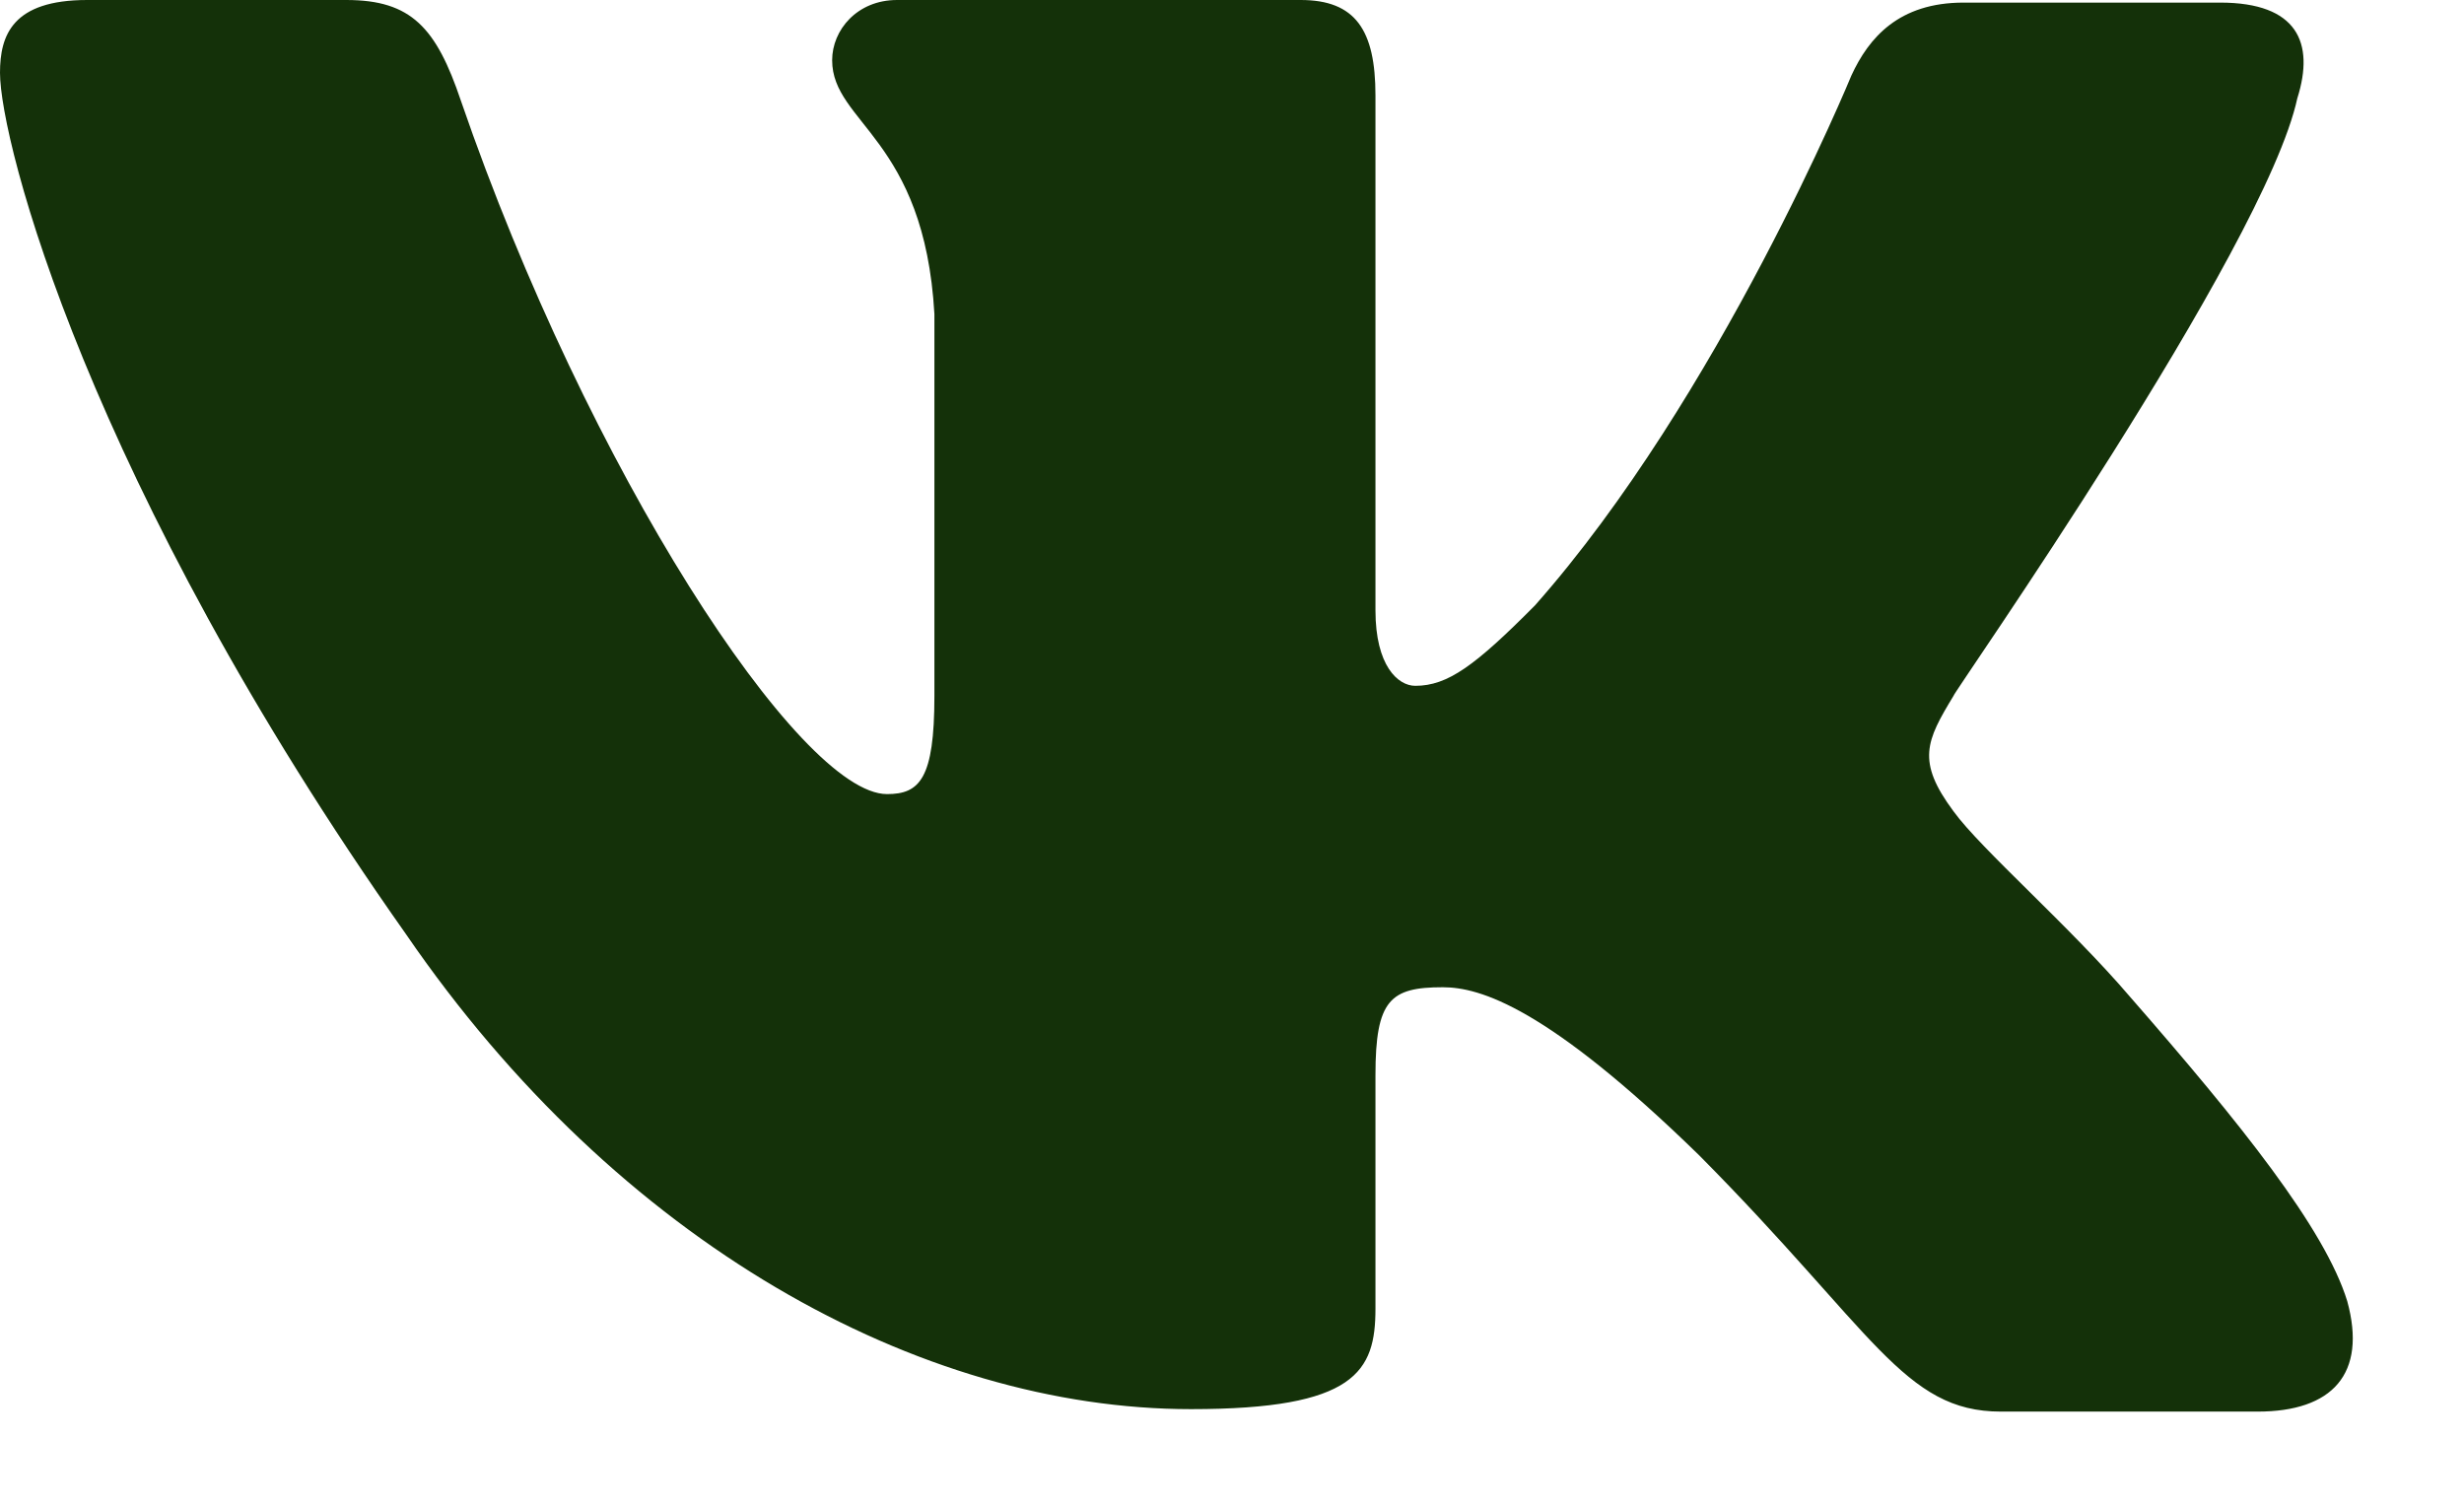
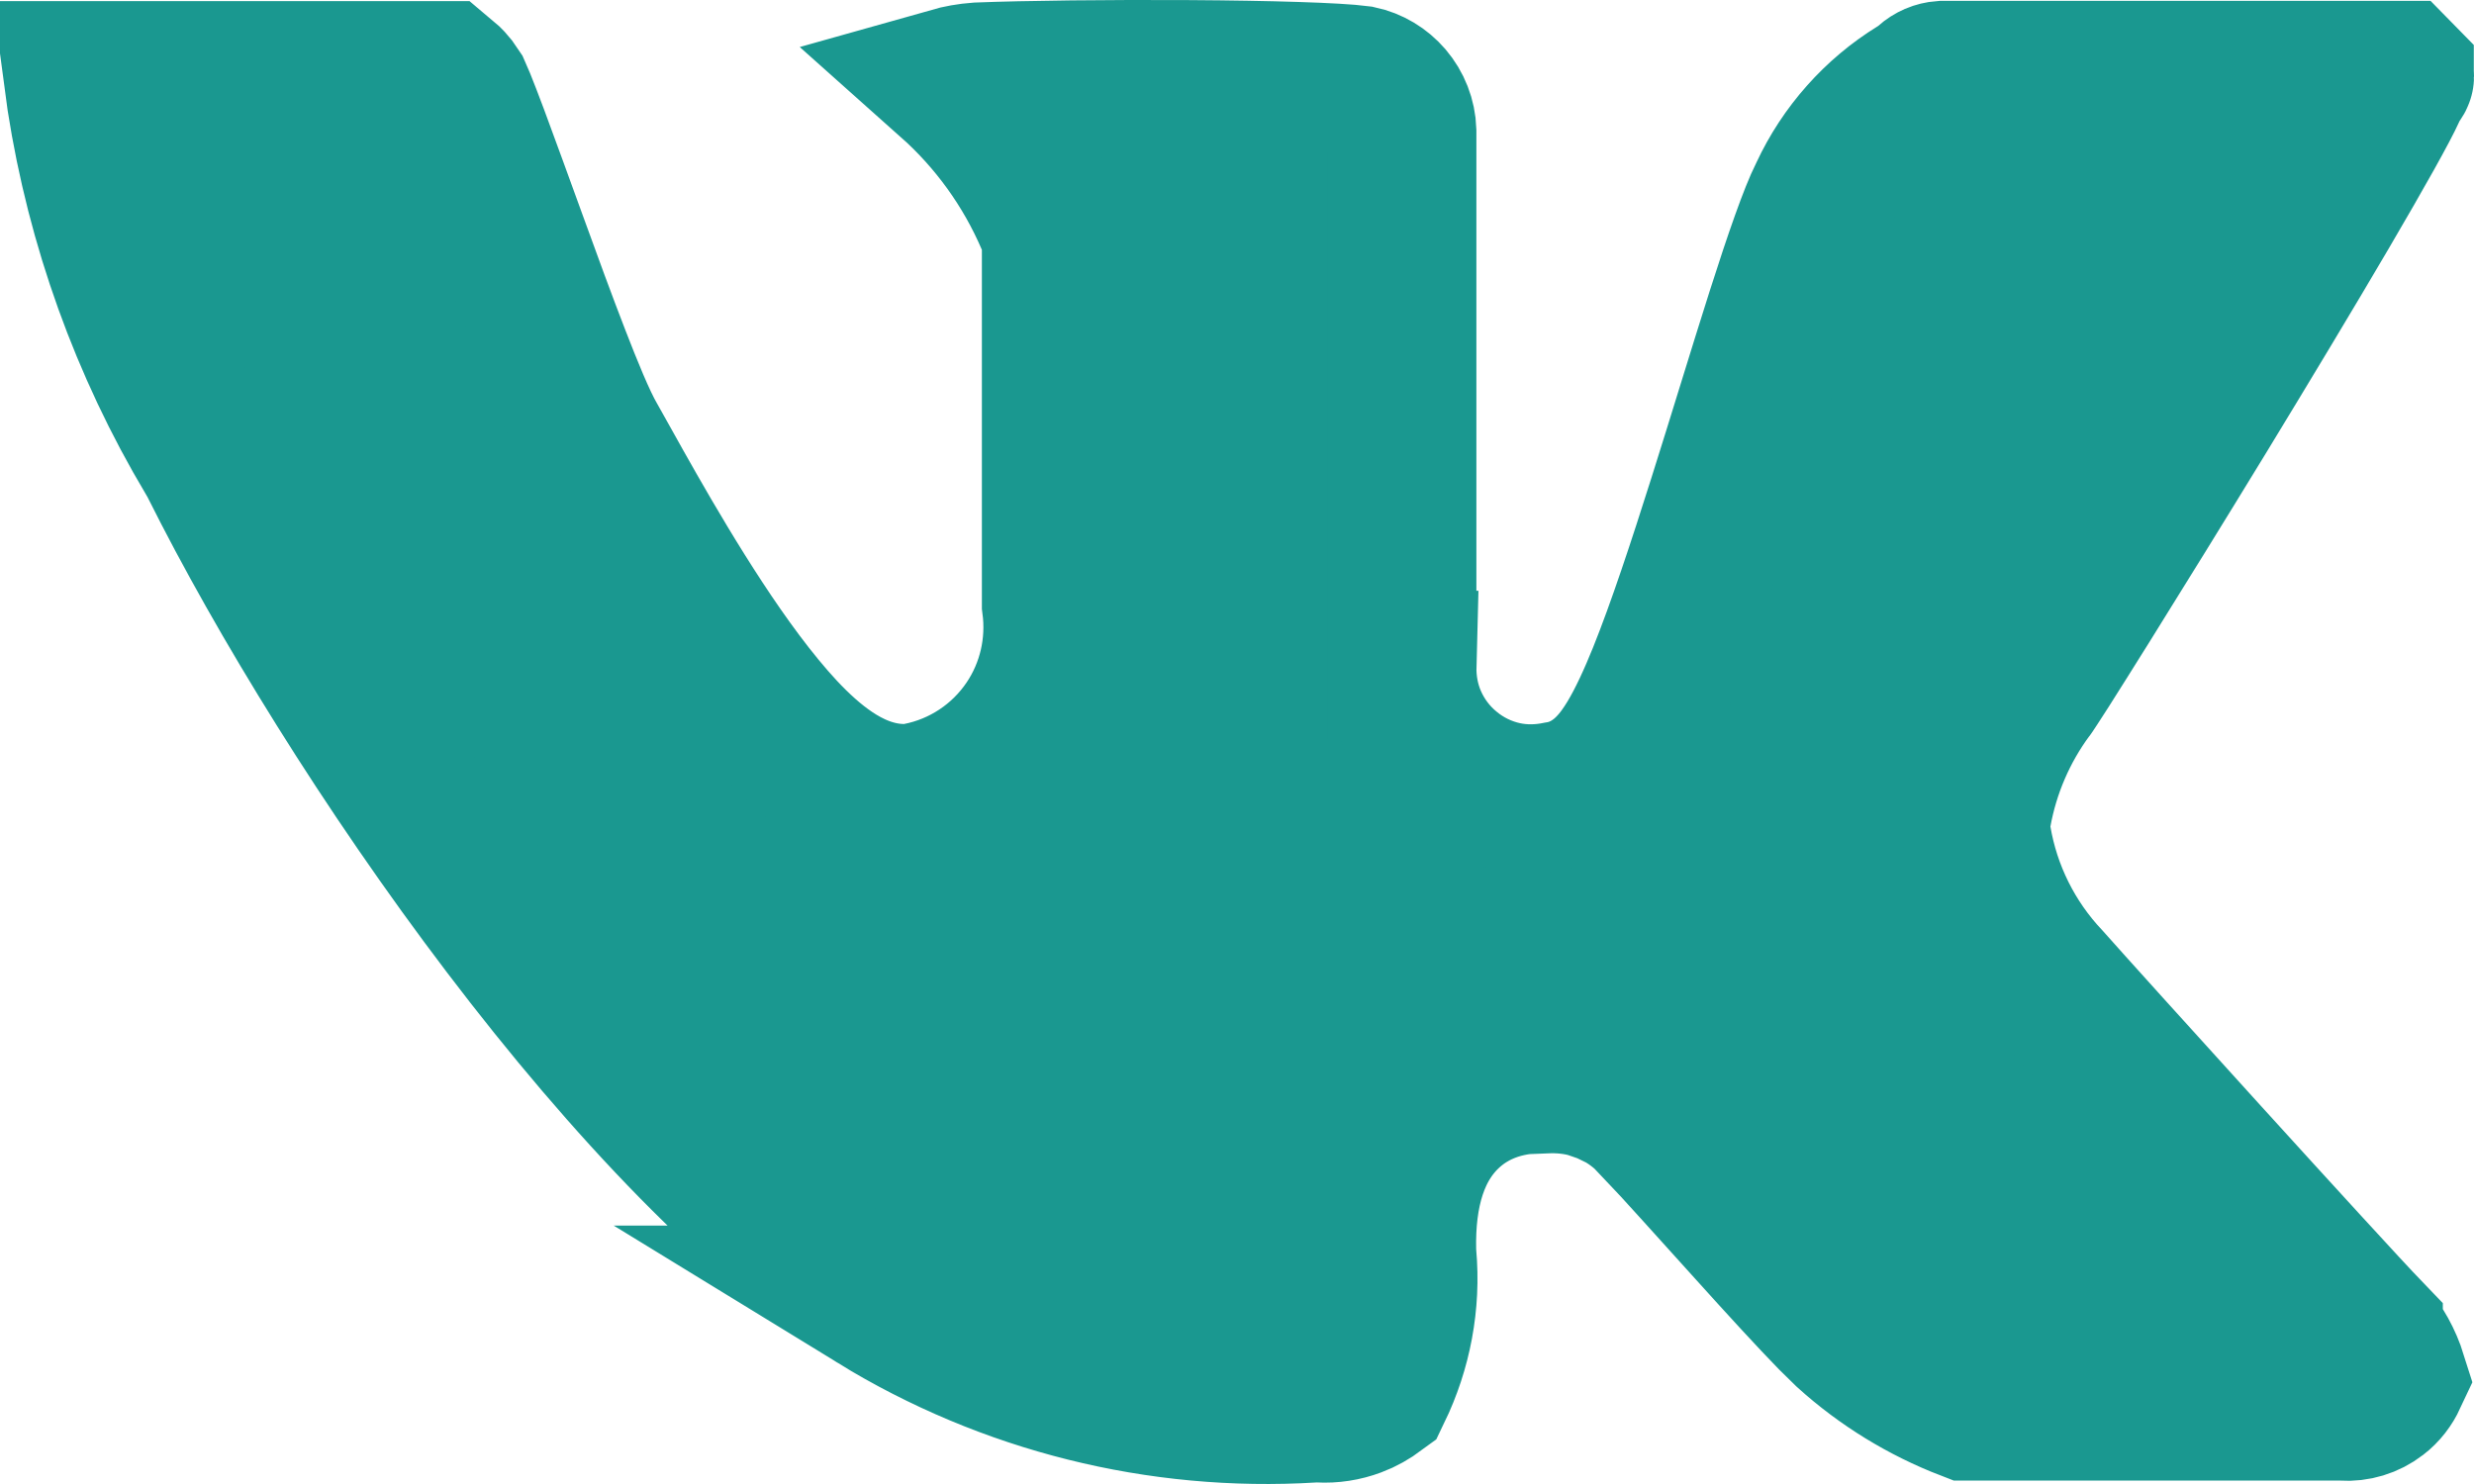
- <svg xmlns="http://www.w3.org/2000/svg" width="18" height="11" viewBox="0 0 18 11" fill="none">
-   <path fill-rule="evenodd" clip-rule="evenodd" d="M16.783 0.716C16.91 0.312 16.783 0.019 16.219 0.019H14.344C13.871 0.019 13.652 0.276 13.525 0.551C13.525 0.551 12.56 2.9 11.213 4.423C10.776 4.863 10.576 5.01 10.339 5.01C10.212 5.01 10.048 4.863 10.048 4.459V0.697C10.048 0.22 9.902 0 9.502 0H6.553C6.261 0 6.079 0.22 6.079 0.44C6.079 0.899 6.753 1.009 6.826 2.294V5.085C6.826 5.69 6.718 5.801 6.48 5.801C5.843 5.801 4.295 3.434 3.367 0.736C3.187 0.202 3.004 0 2.53 0H0.637C0.091 0 0 0.257 0 0.532C0 1.028 0.637 3.523 2.967 6.826C4.514 9.082 6.717 10.294 8.701 10.294C9.903 10.294 10.048 10.019 10.048 9.56V7.854C10.048 7.303 10.157 7.212 10.54 7.212C10.812 7.212 11.304 7.358 12.414 8.441C13.688 9.725 13.907 10.312 14.617 10.312H16.492C17.038 10.312 17.293 10.037 17.147 9.505C16.983 8.973 16.364 8.202 15.563 7.285C15.126 6.772 14.471 6.203 14.271 5.927C13.998 5.56 14.071 5.413 14.271 5.083C14.253 5.083 16.547 1.817 16.783 0.715" fill="#143109" />
+ <svg xmlns="http://www.w3.org/2000/svg" width="25" height="15" viewBox="0 0 25 15" fill="none">
+   <path d="M10.672 2.37L10.611 2.229C10.38 1.688 10.033 1.21 9.601 0.825C9.693 0.799 9.788 0.782 9.885 0.775C10.368 0.756 11.219 0.746 12.021 0.751C12.834 0.756 13.511 0.777 13.737 0.807C13.854 0.832 13.959 0.895 14.037 0.986C14.118 1.081 14.165 1.2 14.169 1.325V6.721H14.17C14.165 6.912 14.199 7.103 14.275 7.279C14.358 7.471 14.485 7.64 14.646 7.772C14.806 7.905 14.998 7.999 15.202 8.043C15.382 8.082 15.567 8.079 15.747 8.042C16.012 8.001 16.185 7.847 16.258 7.773C16.354 7.677 16.427 7.568 16.481 7.479C16.592 7.295 16.697 7.064 16.793 6.826C16.988 6.342 17.198 5.704 17.401 5.062C17.612 4.395 17.804 3.757 17.99 3.173C18.178 2.583 18.325 2.167 18.419 1.979L18.424 1.97L18.428 1.961C18.631 1.525 18.958 1.157 19.366 0.905L19.425 0.87L19.476 0.824C19.518 0.786 19.572 0.763 19.628 0.759H24.246L24.248 0.761V0.762C24.25 0.766 24.25 0.77 24.25 0.773V0.774C24.25 0.778 24.247 0.782 24.245 0.785L24.202 0.846L24.171 0.914C24.098 1.077 23.853 1.516 23.49 2.135C23.138 2.735 22.7 3.463 22.267 4.174C21.834 4.884 21.407 5.574 21.079 6.1C20.915 6.362 20.777 6.583 20.675 6.743C20.578 6.895 20.533 6.962 20.525 6.974L20.518 6.984L20.51 6.994C20.242 7.358 20.061 7.779 19.981 8.224L19.959 8.352L19.98 8.479C20.071 9.017 20.319 9.515 20.692 9.911C21.072 10.341 23.509 13.031 23.935 13.474V13.475C24.047 13.604 24.13 13.755 24.181 13.918C24.146 13.993 24.096 14.06 24.029 14.111C23.93 14.188 23.806 14.225 23.682 14.217L23.656 14.215H19.882C19.436 14.043 19.024 13.791 18.668 13.469L18.664 13.465L18.508 13.312C18.311 13.11 18.002 12.773 17.677 12.412C17.318 12.015 16.938 11.591 16.776 11.42H16.777C16.77 11.411 16.76 11.403 16.752 11.394C16.744 11.385 16.737 11.376 16.73 11.369H16.73C16.628 11.258 16.512 11.163 16.382 11.089L16.226 11.013L16.061 10.956C15.917 10.916 15.767 10.902 15.617 10.908V10.907C15.489 10.907 15.053 10.9 14.68 11.217C14.286 11.552 14.154 12.069 14.167 12.646L14.168 12.672L14.17 12.696C14.212 13.165 14.123 13.634 13.919 14.056C13.85 14.107 13.776 14.15 13.695 14.18C13.581 14.223 13.459 14.242 13.337 14.235L13.295 14.233L13.254 14.236C11.712 14.33 10.178 13.947 8.859 13.138H8.86C7.672 12.397 6.342 10.992 5.115 9.377C3.899 7.776 2.834 6.036 2.164 4.694L2.151 4.668L2.137 4.644L1.996 4.401C1.363 3.277 0.952 2.041 0.784 0.761H4.474C4.509 0.79 4.543 0.821 4.572 0.857L4.626 0.936C4.633 0.951 4.644 0.978 4.659 1.016C4.693 1.1 4.739 1.219 4.794 1.366C4.904 1.661 5.042 2.043 5.188 2.444C5.332 2.842 5.484 3.257 5.619 3.605C5.745 3.93 5.879 4.262 5.987 4.448C6.112 4.663 6.57 5.524 7.076 6.295C7.33 6.682 7.619 7.082 7.91 7.394C8.055 7.549 8.221 7.703 8.401 7.823C8.572 7.937 8.827 8.068 9.136 8.068H9.209L9.28 8.054C9.733 7.965 10.132 7.7 10.39 7.317C10.63 6.961 10.728 6.53 10.672 6.106V2.37Z" fill="#1A9890" stroke="#1A9890" stroke-width="1.5" />
</svg>
